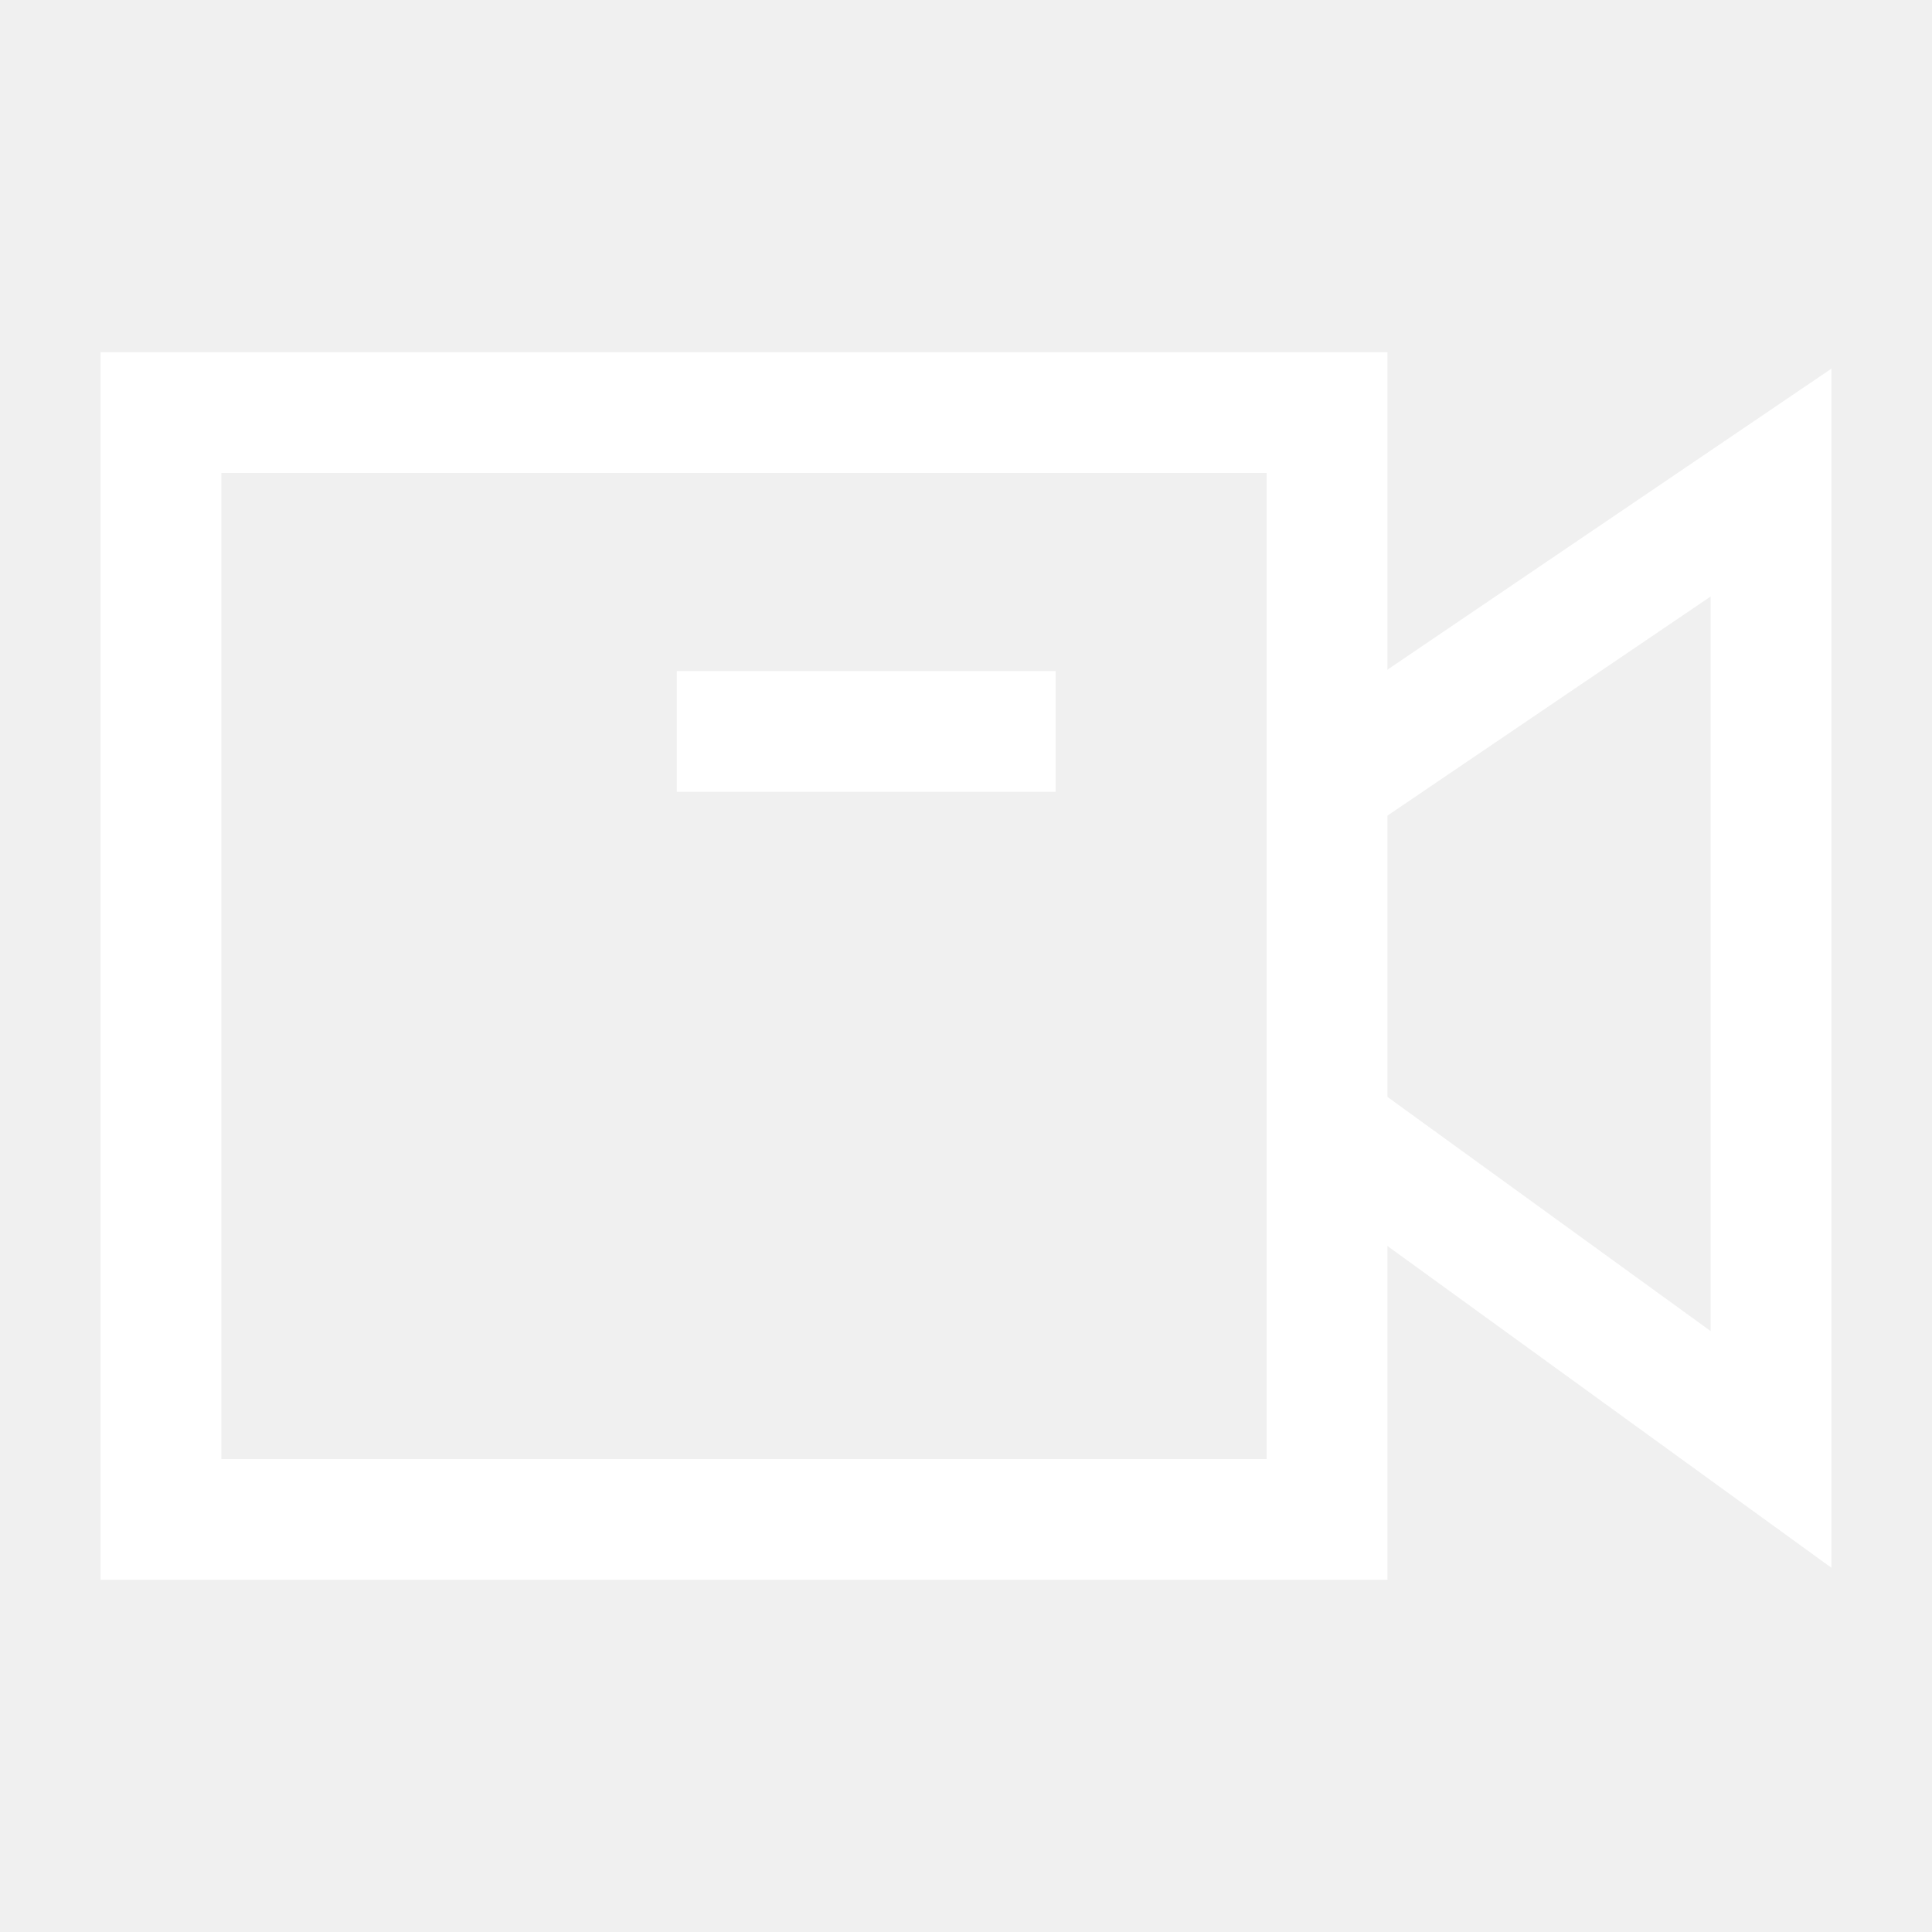
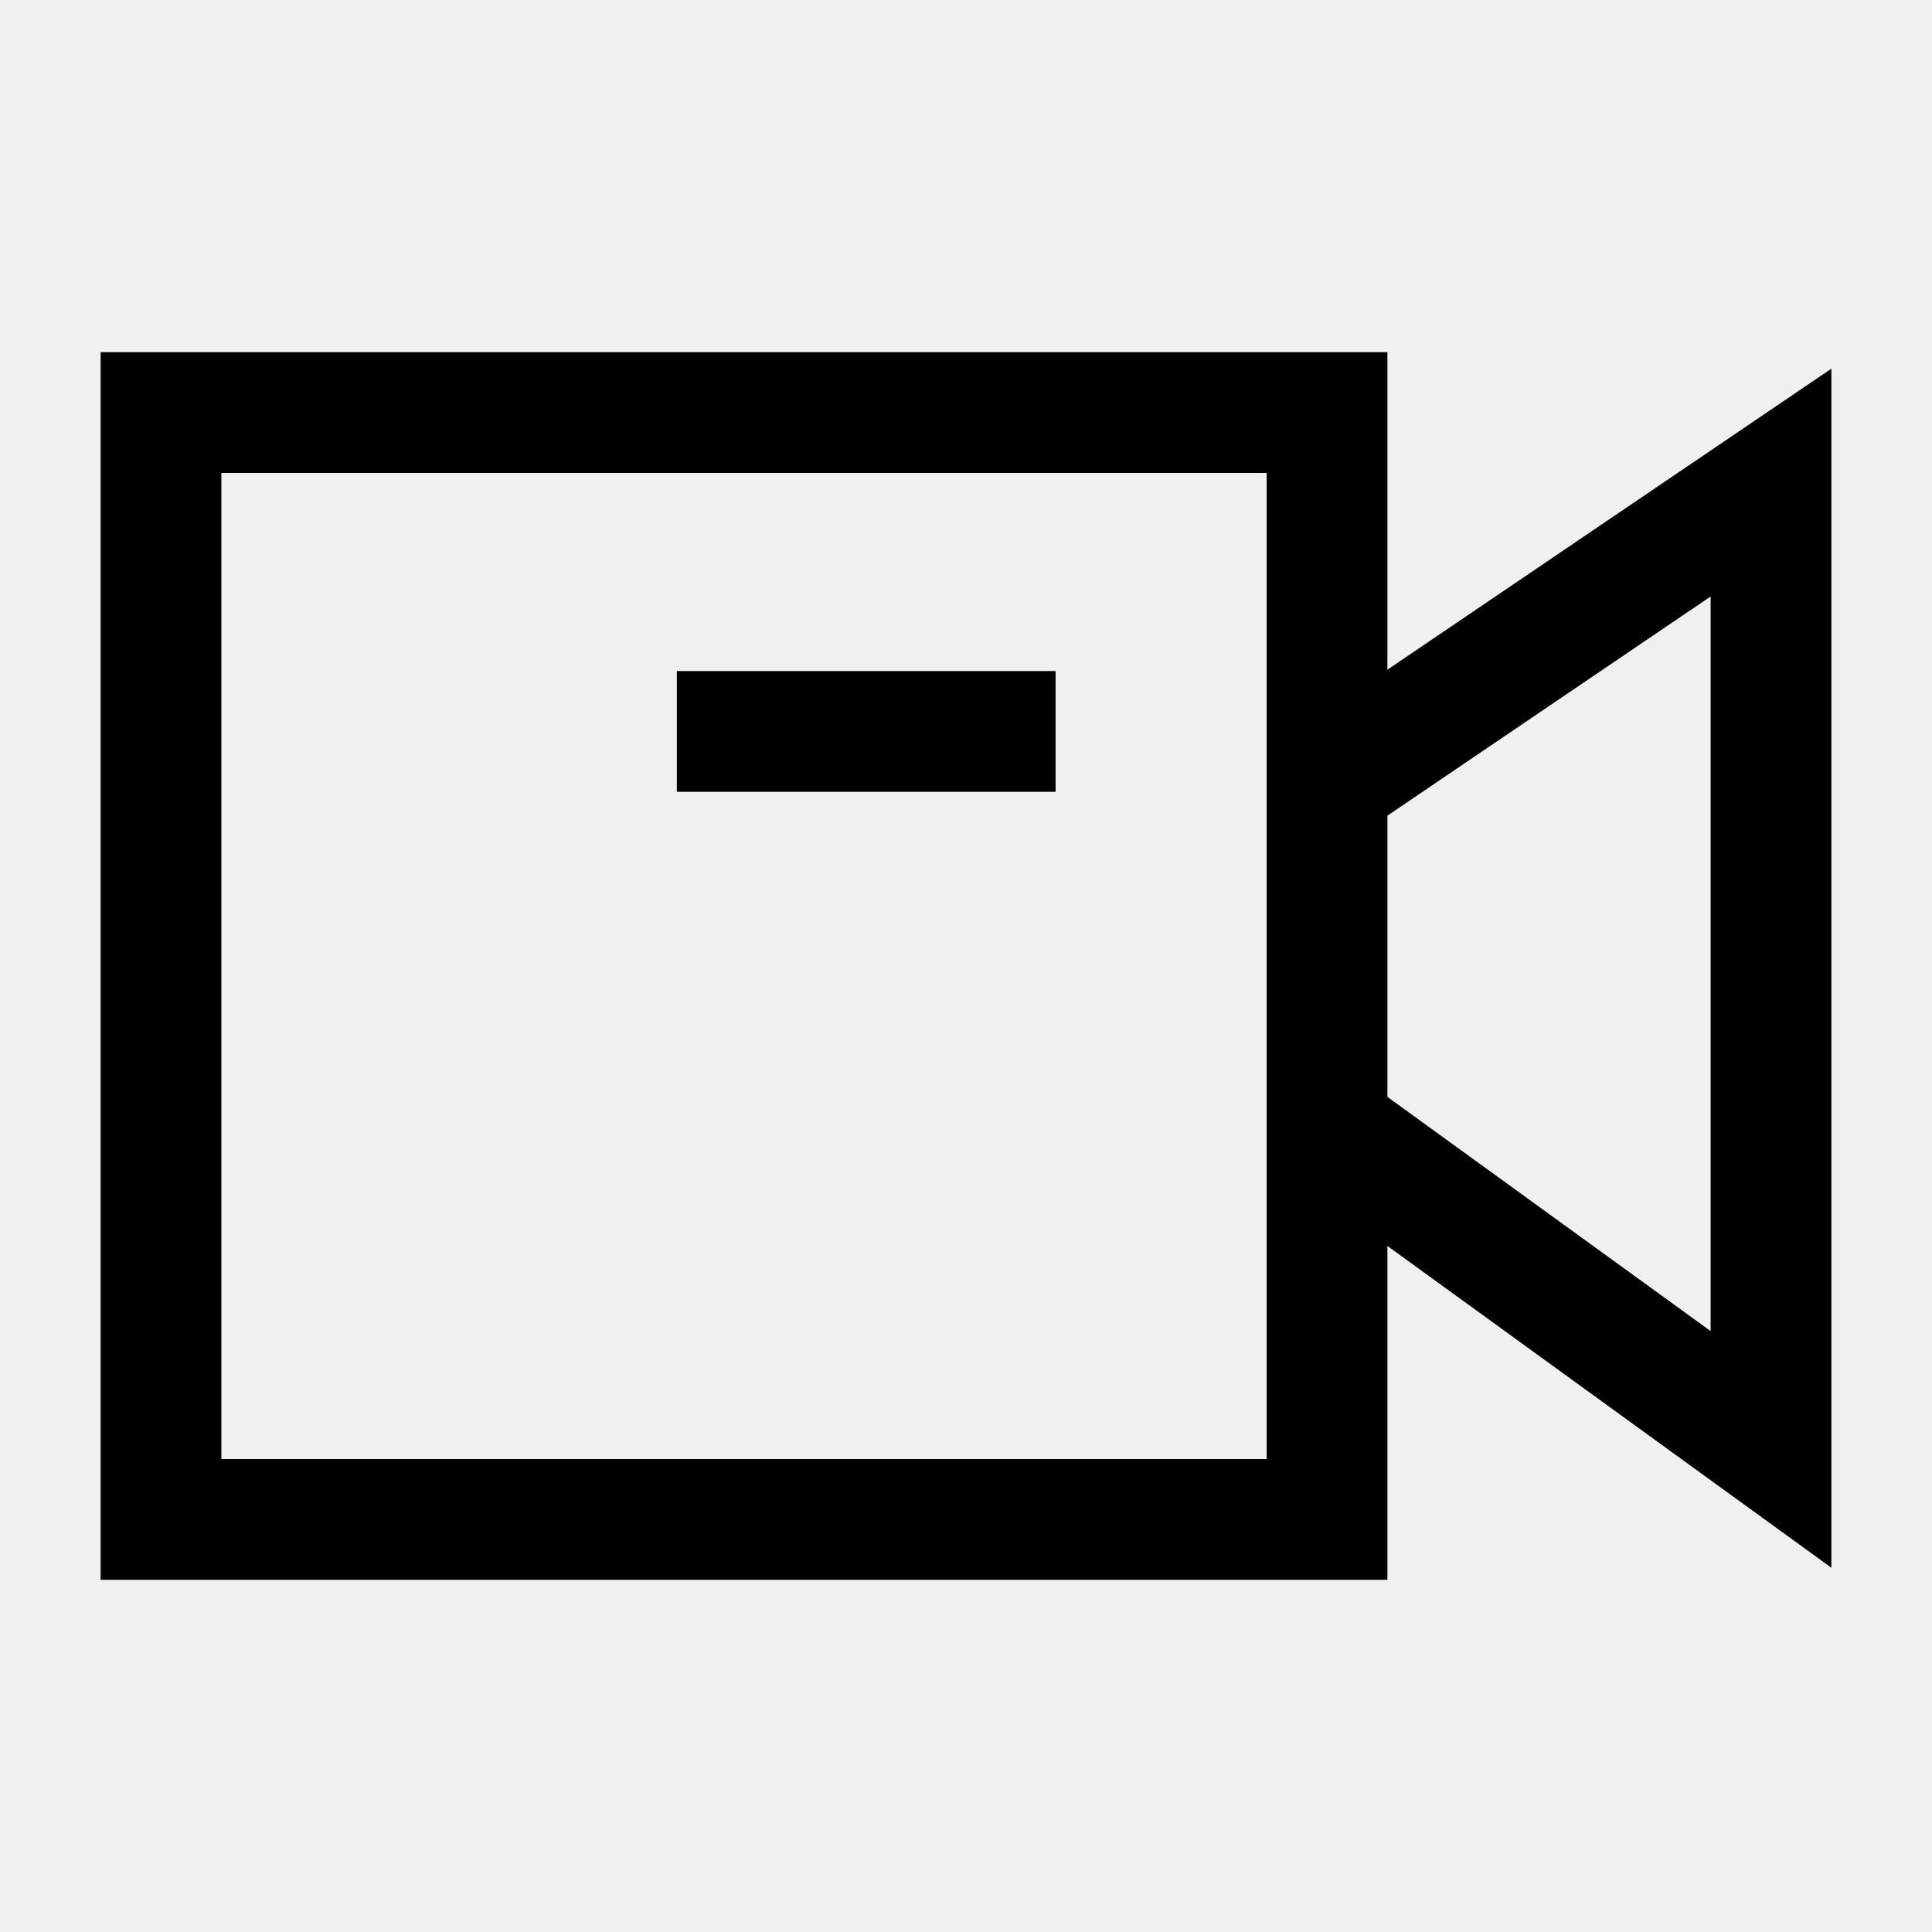
<svg xmlns="http://www.w3.org/2000/svg" width="24" height="24" viewBox="0 0 24 24" fill="none">
-   <path fill-rule="evenodd" clip-rule="evenodd" d="M1.25 4.375H17.235V19.625H1.25V4.375ZM2.75 5.875V18.125H15.735V5.875H2.75Z" fill="white" />
-   <path fill-rule="evenodd" clip-rule="evenodd" d="M22.75 4.58L15.964 9.181L16.806 10.423L21.25 7.41V16.535L16.839 13.339L15.959 14.553L22.75 19.475V4.58Z" fill="white" />
-   <path fill-rule="evenodd" clip-rule="evenodd" d="M8.408 8.336H13.113V9.836H8.408V8.336Z" fill="white" />
+   <path fill-rule="evenodd" clip-rule="evenodd" d="M1.25 4.375H17.235V19.625H1.25V4.375ZM2.75 5.875V18.125H15.735V5.875H2.75Z" fill="black" />
+   <path fill-rule="evenodd" clip-rule="evenodd" d="M22.75 4.58L15.964 9.181L16.806 10.423L21.25 7.41V16.535L16.839 13.339L15.959 14.553L22.75 19.475V4.58Z" fill="black" />
+   <path fill-rule="evenodd" clip-rule="evenodd" d="M8.408 8.336H13.113V9.836H8.408V8.336Z" fill="black" />
</svg>
